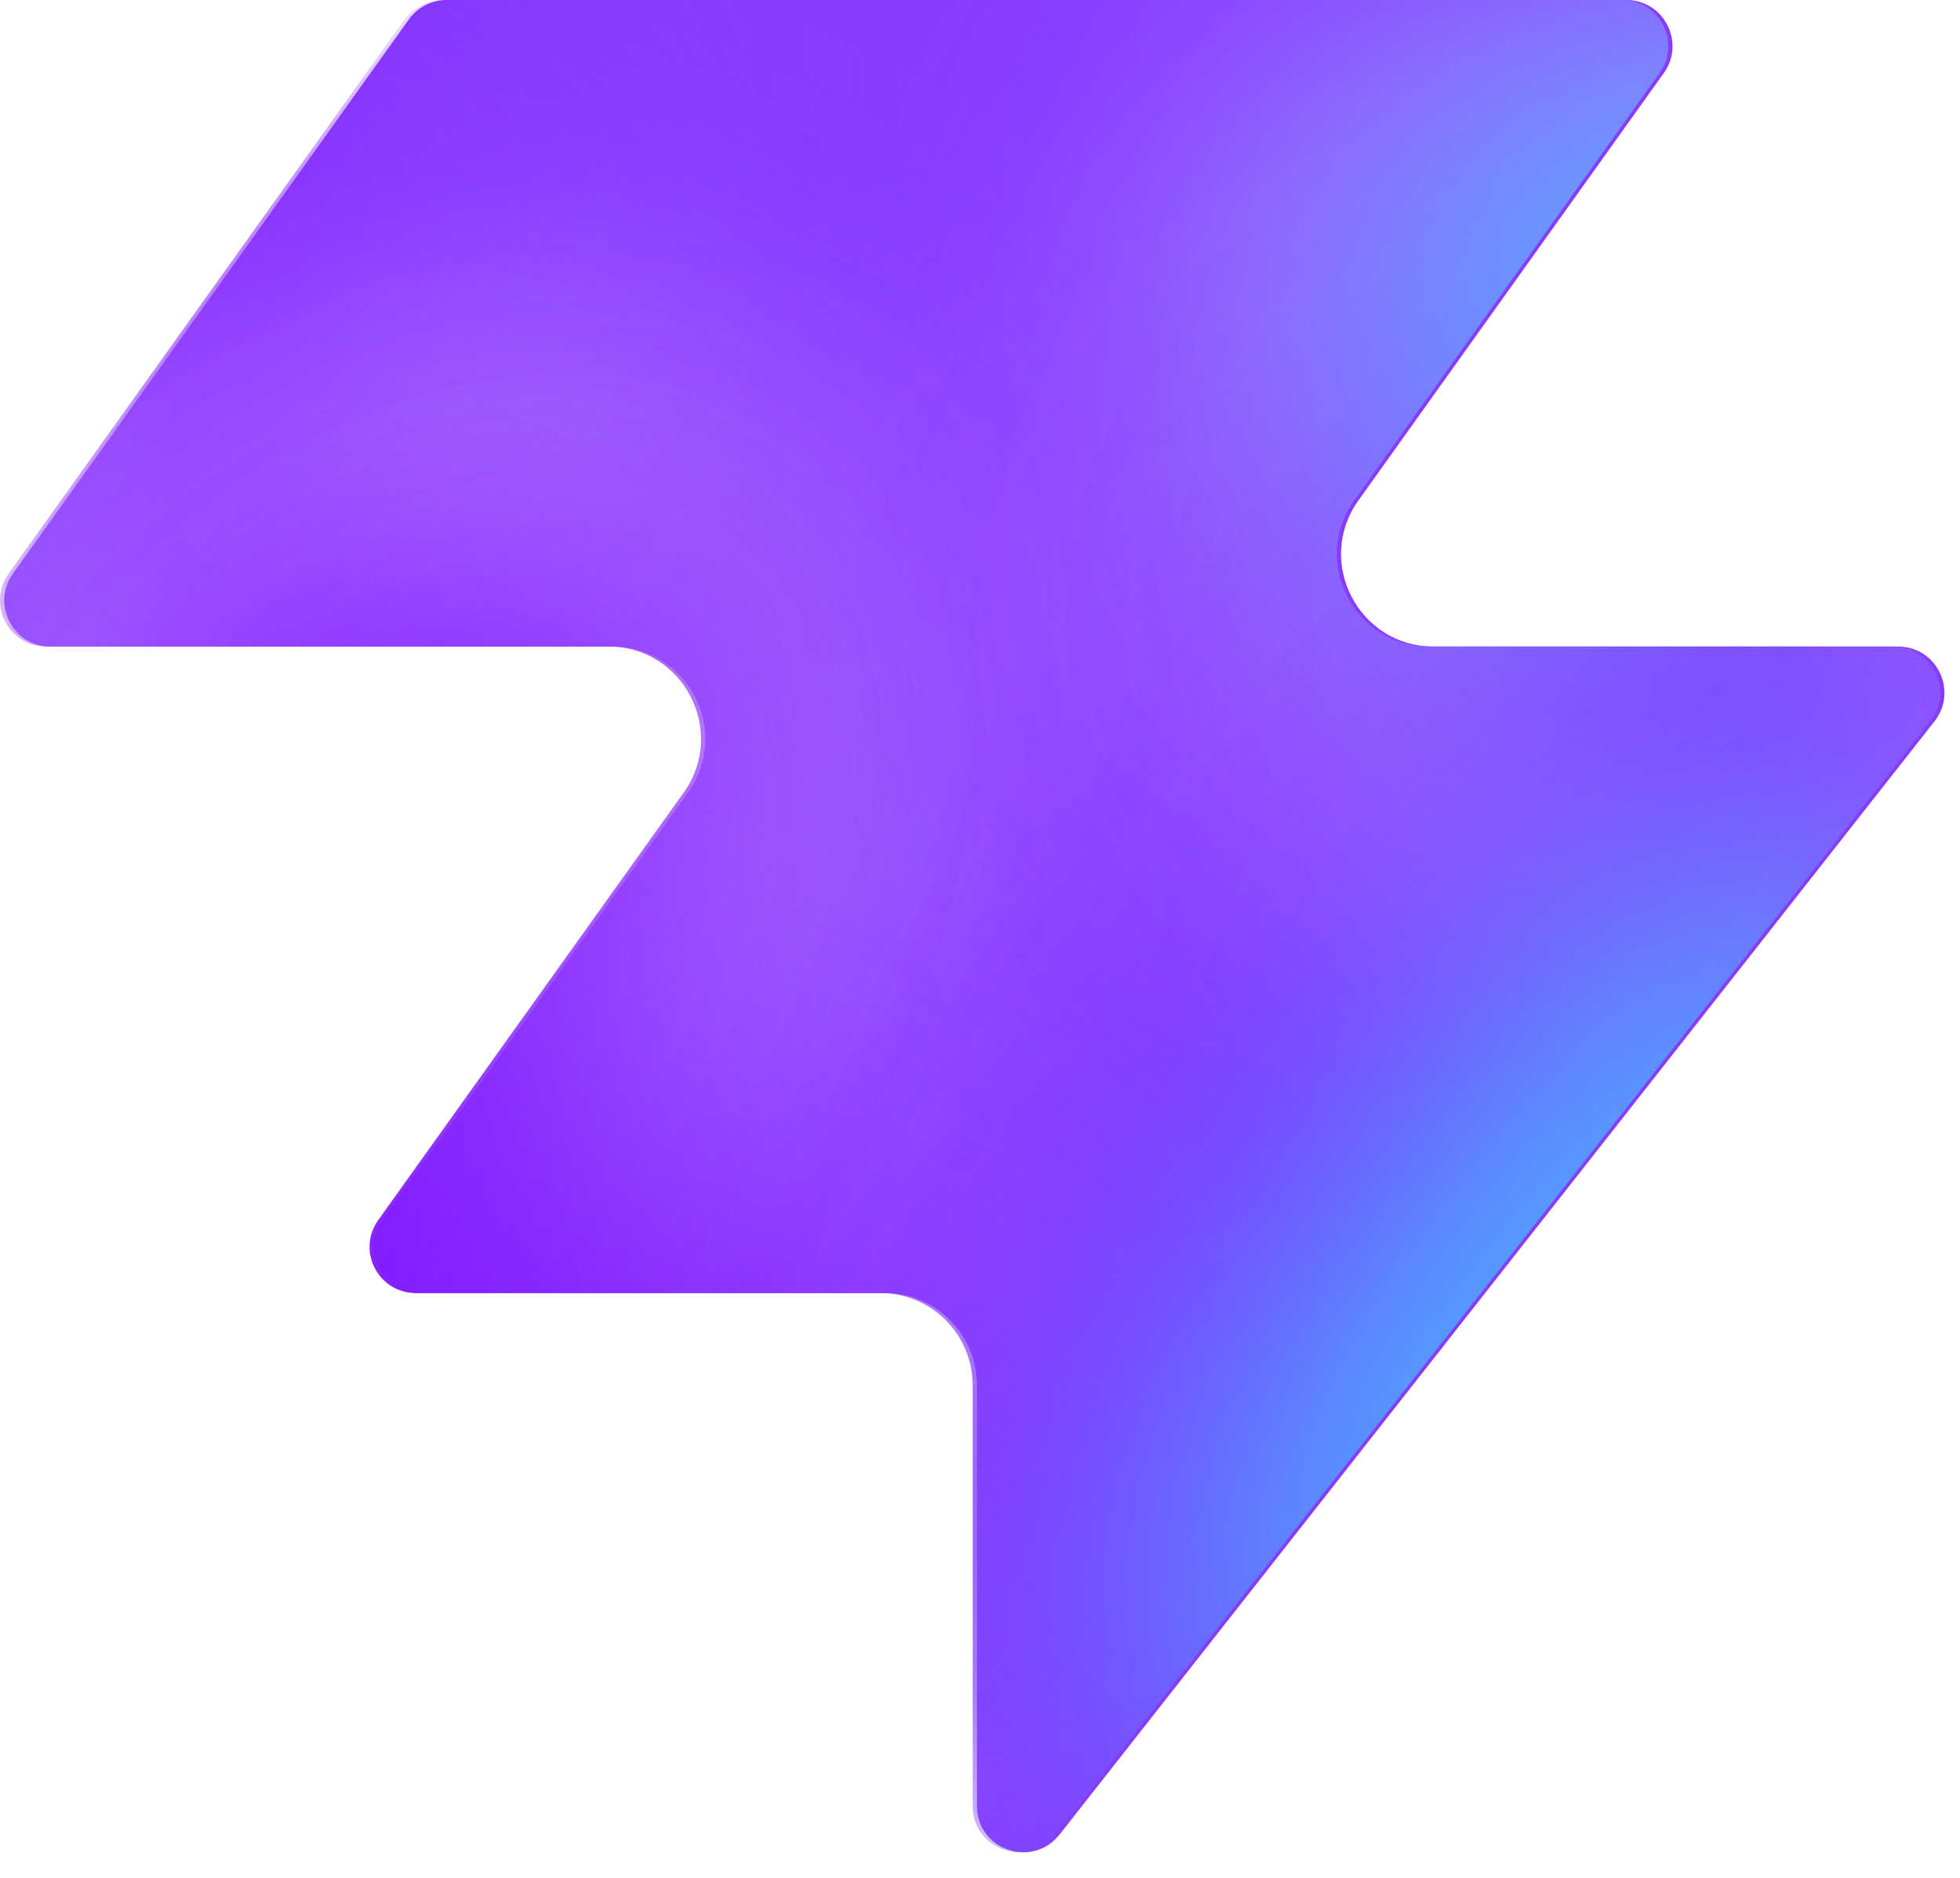
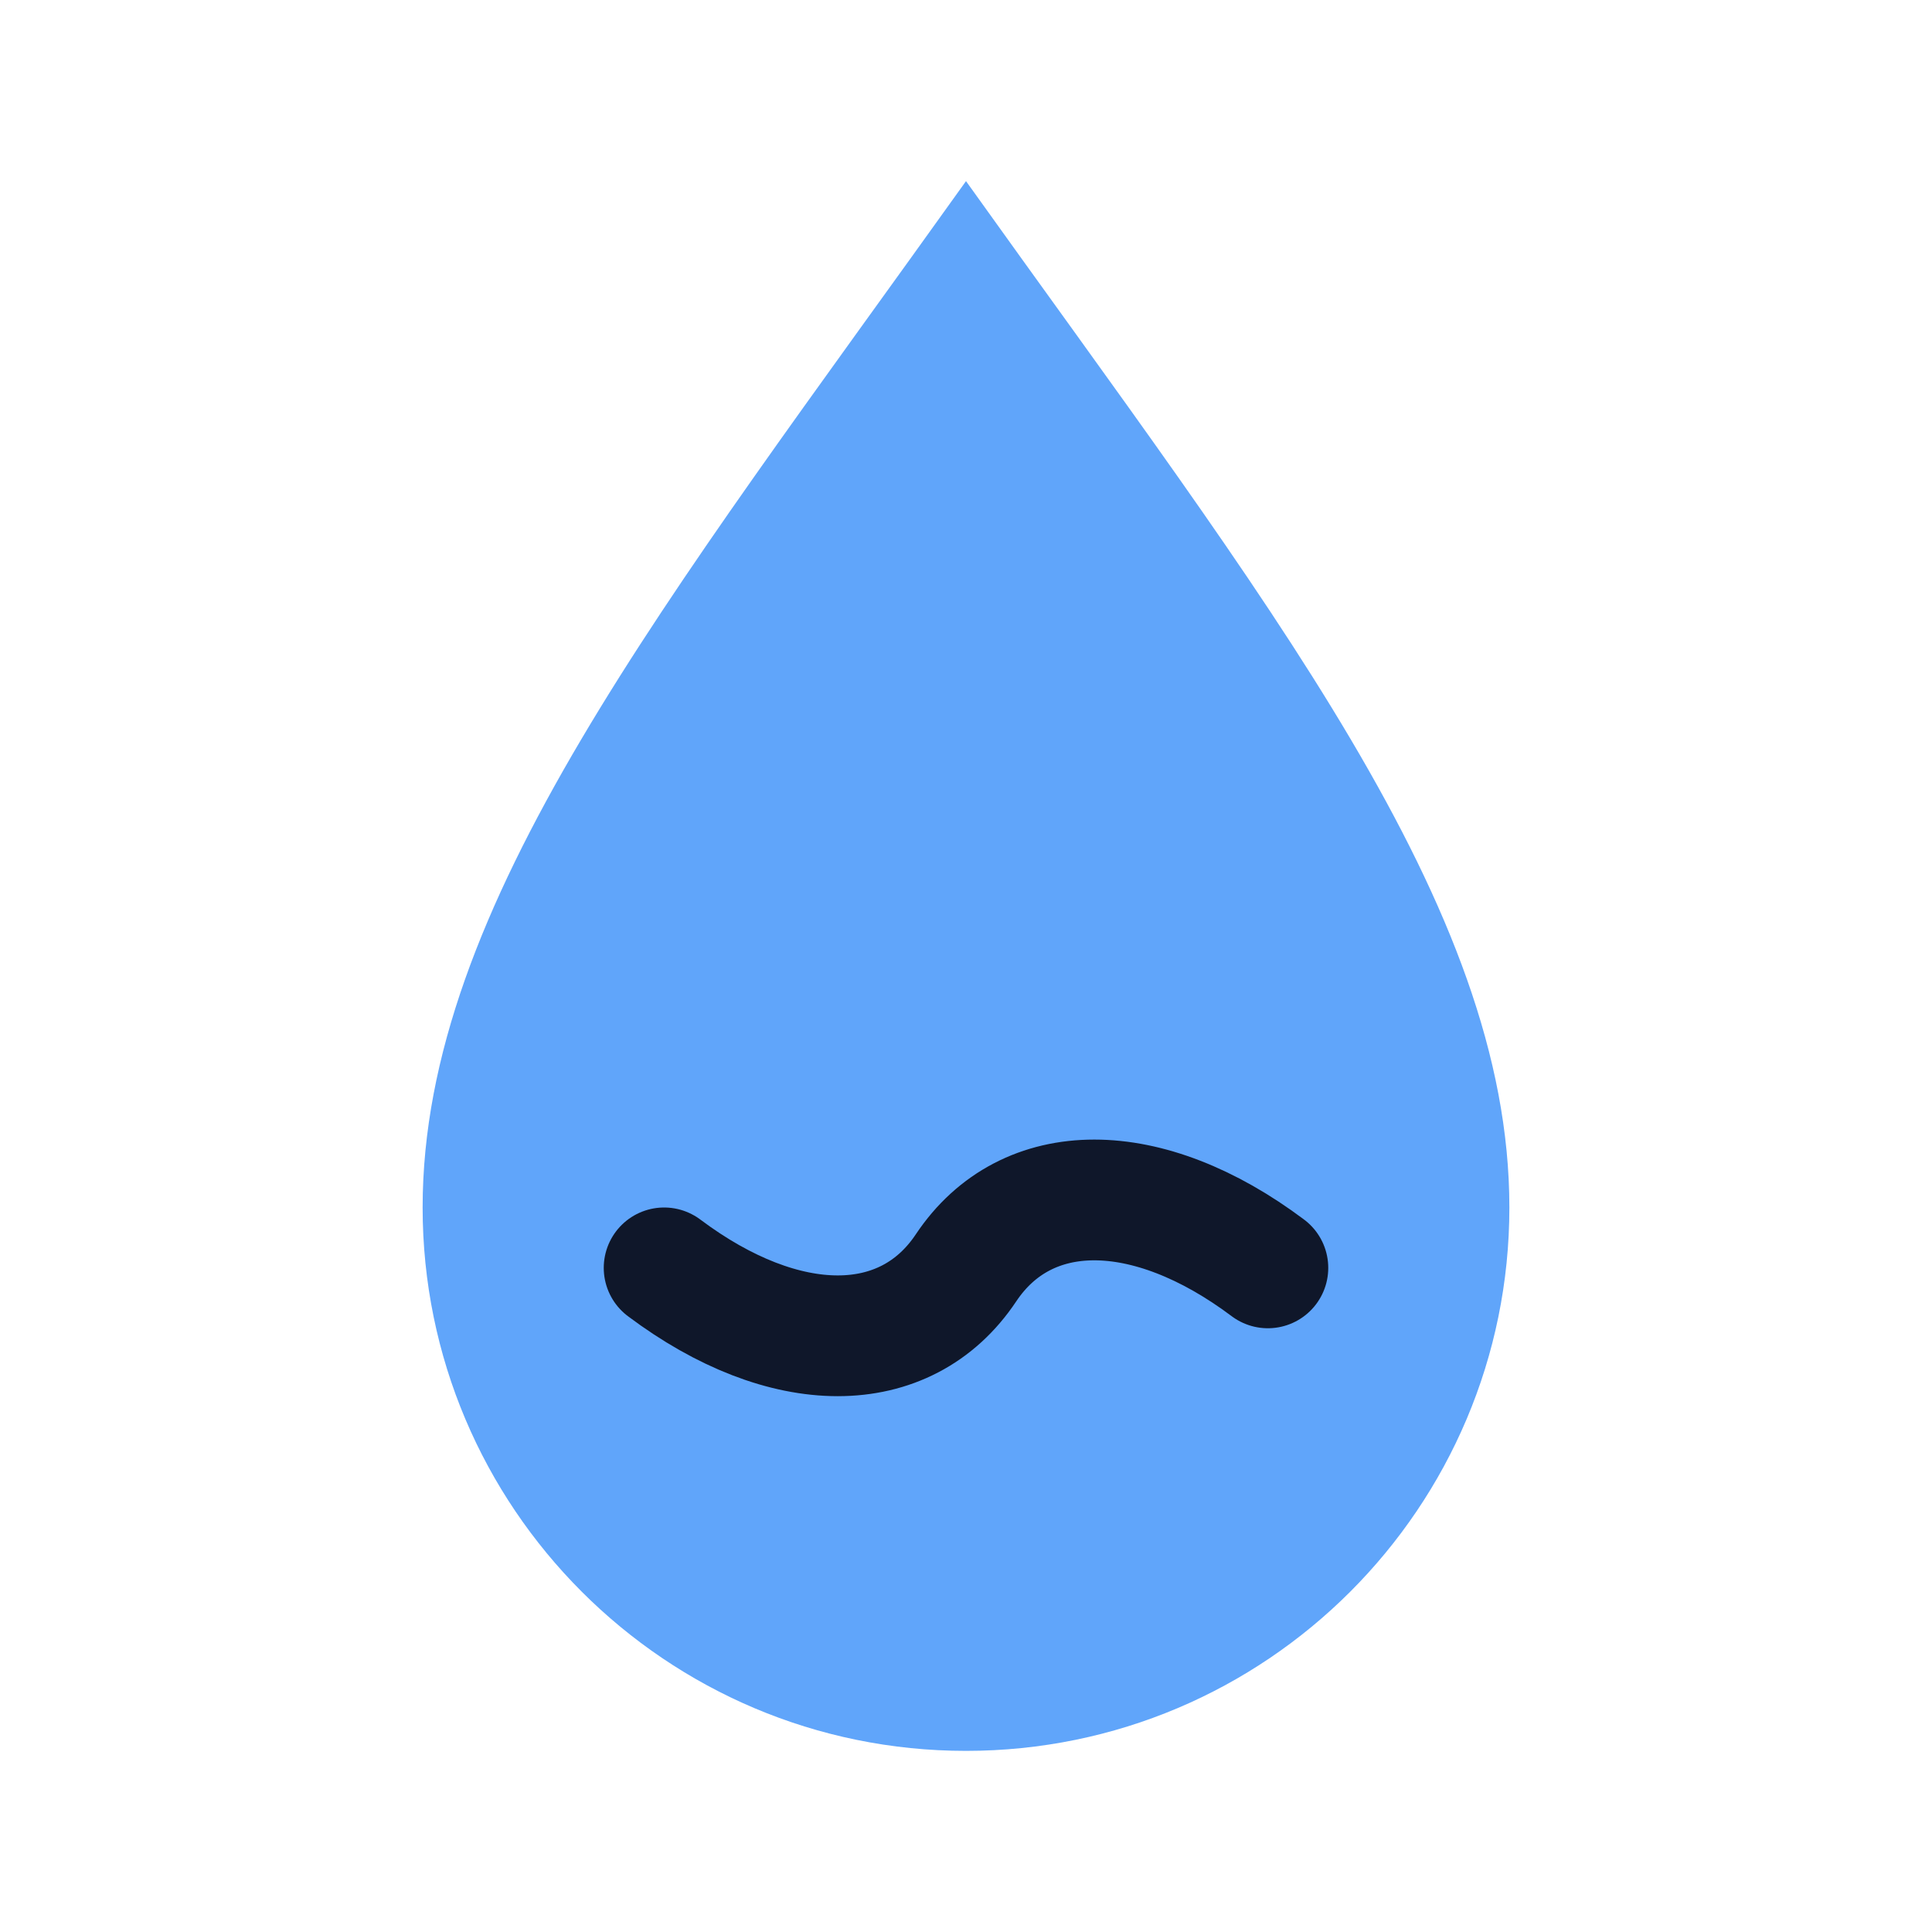
- <svg xmlns="http://www.w3.org/2000/svg" width="48" height="46" fill="none" viewBox="0 0 48 46">
-   <path fill="#863bff" d="M25.946 44.938c-.664.845-2.021.375-2.021-.698V33.937a2.26 2.26 0 0 0-2.262-2.262H10.287c-.92 0-1.456-1.04-.92-1.788l7.48-10.471c1.07-1.497 0-3.578-1.842-3.578H1.237c-.92 0-1.456-1.04-.92-1.788L10.013.474c.214-.297.556-.474.92-.474h28.894c.92 0 1.456 1.04.92 1.788l-7.48 10.471c-1.07 1.498 0 3.579 1.842 3.579h11.377c.943 0 1.473 1.088.89 1.83L25.947 44.94z" style="fill:#863bff;fill:color(display-p3 .525 .23 1);fill-opacity:1" />
-   <mask id="a" width="48" height="46" x="0" y="0" maskUnits="userSpaceOnUse" style="mask-type:alpha">
-     <path fill="#000" d="M25.842 44.938c-.664.844-2.021.375-2.021-.698V33.937a2.26 2.26 0 0 0-2.262-2.262H10.183c-.92 0-1.456-1.04-.92-1.788l7.48-10.471c1.07-1.498 0-3.579-1.842-3.579H1.133c-.92 0-1.456-1.04-.92-1.787L9.91.473c.214-.297.556-.474.92-.474h28.894c.92 0 1.456 1.04.92 1.788l-7.48 10.471c-1.07 1.498 0 3.578 1.842 3.578h11.377c.943 0 1.473 1.088.89 1.832L25.843 44.94z" style="fill:#000;fill-opacity:1" />
-   </mask>
-   <g mask="url(#a)">
-     <g filter="url(#b)">
-       <ellipse cx="5.508" cy="14.704" fill="#ede6ff" rx="5.508" ry="14.704" style="fill:#ede6ff;fill:color(display-p3 .927 .903 1);fill-opacity:1" transform="matrix(.00324 1 1 -.00324 -4.47 31.516)" />
-     </g>
-     <g filter="url(#c)">
-       <ellipse cx="10.399" cy="29.851" fill="#ede6ff" rx="10.399" ry="29.851" style="fill:#ede6ff;fill:color(display-p3 .927 .903 1);fill-opacity:1" transform="matrix(.00324 1 1 -.00324 -39.328 7.883)" />
-     </g>
-     <g filter="url(#d)">
-       <ellipse cx="5.508" cy="30.487" fill="#7e14ff" rx="5.508" ry="30.487" style="fill:#7e14ff;fill:color(display-p3 .492 .077 1);fill-opacity:1" transform="rotate(89.814 -25.913 -14.639)scale(1 -1)" />
-     </g>
-     <g filter="url(#e)">
-       <ellipse cx="5.508" cy="30.599" fill="#7e14ff" rx="5.508" ry="30.599" style="fill:#7e14ff;fill:color(display-p3 .492 .077 1);fill-opacity:1" transform="rotate(89.814 -32.644 -3.334)scale(1 -1)" />
-     </g>
-     <g filter="url(#f)">
-       <ellipse cx="5.508" cy="30.599" fill="#7e14ff" rx="5.508" ry="30.599" style="fill:#7e14ff;fill:color(display-p3 .492 .077 1);fill-opacity:1" transform="matrix(.00324 1 1 -.00324 -34.34 30.47)" />
-     </g>
-     <g filter="url(#g)">
-       <ellipse cx="14.072" cy="22.078" fill="#ede6ff" rx="14.072" ry="22.078" style="fill:#ede6ff;fill:color(display-p3 .927 .903 1);fill-opacity:1" transform="rotate(93.35 24.506 48.493)scale(-1 1)" />
-     </g>
-     <g filter="url(#h)">
-       <ellipse cx="3.47" cy="21.501" fill="#7e14ff" rx="3.47" ry="21.501" style="fill:#7e14ff;fill:color(display-p3 .492 .077 1);fill-opacity:1" transform="rotate(89.009 28.708 47.59)scale(-1 1)" />
-     </g>
-     <g filter="url(#i)">
-       <ellipse cx="3.47" cy="21.501" fill="#7e14ff" rx="3.47" ry="21.501" style="fill:#7e14ff;fill:color(display-p3 .492 .077 1);fill-opacity:1" transform="rotate(89.009 28.708 47.59)scale(-1 1)" />
-     </g>
-     <g filter="url(#j)">
-       <ellipse cx=".387" cy="8.972" fill="#7e14ff" rx="4.407" ry="29.108" style="fill:#7e14ff;fill:color(display-p3 .492 .077 1);fill-opacity:1" transform="rotate(39.51 .387 8.972)" />
-     </g>
-     <g filter="url(#k)">
-       <ellipse cx="47.523" cy="-6.092" fill="#7e14ff" rx="4.407" ry="29.108" style="fill:#7e14ff;fill:color(display-p3 .492 .077 1);fill-opacity:1" transform="rotate(37.892 47.523 -6.092)" />
-     </g>
-     <g filter="url(#l)">
-       <ellipse cx="41.412" cy="6.333" fill="#47bfff" rx="5.971" ry="9.665" style="fill:#47bfff;fill:color(display-p3 .28 .748 1);fill-opacity:1" transform="rotate(37.892 41.412 6.333)" />
-     </g>
-     <g filter="url(#m)">
-       <ellipse cx="-1.879" cy="38.332" fill="#7e14ff" rx="4.407" ry="29.108" style="fill:#7e14ff;fill:color(display-p3 .492 .077 1);fill-opacity:1" transform="rotate(37.892 -1.88 38.332)" />
-     </g>
-     <g filter="url(#n)">
-       <ellipse cx="-1.879" cy="38.332" fill="#7e14ff" rx="4.407" ry="29.108" style="fill:#7e14ff;fill:color(display-p3 .492 .077 1);fill-opacity:1" transform="rotate(37.892 -1.88 38.332)" />
-     </g>
-     <g filter="url(#o)">
-       <ellipse cx="35.651" cy="29.907" fill="#7e14ff" rx="4.407" ry="29.108" style="fill:#7e14ff;fill:color(display-p3 .492 .077 1);fill-opacity:1" transform="rotate(37.892 35.651 29.907)" />
-     </g>
-     <g filter="url(#p)">
-       <ellipse cx="38.418" cy="32.4" fill="#47bfff" rx="5.971" ry="15.297" style="fill:#47bfff;fill:color(display-p3 .28 .748 1);fill-opacity:1" transform="rotate(37.892 38.418 32.4)" />
-     </g>
-   </g>
-   <defs>
-     <filter id="b" width="60.045" height="41.654" x="-19.77" y="16.149" color-interpolation-filters="sRGB" filterUnits="userSpaceOnUse">
-       <feFlood flood-opacity="0" result="BackgroundImageFix" />
-       <feBlend in="SourceGraphic" in2="BackgroundImageFix" result="shape" />
-       <feGaussianBlur result="effect1_foregroundBlur_2002_17158" stdDeviation="7.659" />
-     </filter>
-     <filter id="c" width="90.34" height="51.437" x="-54.613" y="-7.533" color-interpolation-filters="sRGB" filterUnits="userSpaceOnUse">
-       <feFlood flood-opacity="0" result="BackgroundImageFix" />
-       <feBlend in="SourceGraphic" in2="BackgroundImageFix" result="shape" />
-       <feGaussianBlur result="effect1_foregroundBlur_2002_17158" stdDeviation="7.659" />
-     </filter>
-     <filter id="d" width="79.355" height="29.4" x="-49.64" y="2.03" color-interpolation-filters="sRGB" filterUnits="userSpaceOnUse">
-       <feFlood flood-opacity="0" result="BackgroundImageFix" />
-       <feBlend in="SourceGraphic" in2="BackgroundImageFix" result="shape" />
-       <feGaussianBlur result="effect1_foregroundBlur_2002_17158" stdDeviation="4.596" />
-     </filter>
-     <filter id="e" width="79.579" height="29.4" x="-45.045" y="20.029" color-interpolation-filters="sRGB" filterUnits="userSpaceOnUse">
-       <feFlood flood-opacity="0" result="BackgroundImageFix" />
-       <feBlend in="SourceGraphic" in2="BackgroundImageFix" result="shape" />
-       <feGaussianBlur result="effect1_foregroundBlur_2002_17158" stdDeviation="4.596" />
-     </filter>
-     <filter id="f" width="79.579" height="29.4" x="-43.513" y="21.178" color-interpolation-filters="sRGB" filterUnits="userSpaceOnUse">
-       <feFlood flood-opacity="0" result="BackgroundImageFix" />
-       <feBlend in="SourceGraphic" in2="BackgroundImageFix" result="shape" />
-       <feGaussianBlur result="effect1_foregroundBlur_2002_17158" stdDeviation="4.596" />
-     </filter>
-     <filter id="g" width="74.749" height="58.852" x="15.756" y="-17.901" color-interpolation-filters="sRGB" filterUnits="userSpaceOnUse">
-       <feFlood flood-opacity="0" result="BackgroundImageFix" />
-       <feBlend in="SourceGraphic" in2="BackgroundImageFix" result="shape" />
-       <feGaussianBlur result="effect1_foregroundBlur_2002_17158" stdDeviation="7.659" />
-     </filter>
-     <filter id="h" width="61.377" height="25.362" x="23.548" y="2.284" color-interpolation-filters="sRGB" filterUnits="userSpaceOnUse">
-       <feFlood flood-opacity="0" result="BackgroundImageFix" />
-       <feBlend in="SourceGraphic" in2="BackgroundImageFix" result="shape" />
-       <feGaussianBlur result="effect1_foregroundBlur_2002_17158" stdDeviation="4.596" />
-     </filter>
-     <filter id="i" width="61.377" height="25.362" x="23.548" y="2.284" color-interpolation-filters="sRGB" filterUnits="userSpaceOnUse">
-       <feFlood flood-opacity="0" result="BackgroundImageFix" />
-       <feBlend in="SourceGraphic" in2="BackgroundImageFix" result="shape" />
-       <feGaussianBlur result="effect1_foregroundBlur_2002_17158" stdDeviation="4.596" />
-     </filter>
-     <filter id="j" width="56.045" height="63.649" x="-27.636" y="-22.853" color-interpolation-filters="sRGB" filterUnits="userSpaceOnUse">
-       <feFlood flood-opacity="0" result="BackgroundImageFix" />
-       <feBlend in="SourceGraphic" in2="BackgroundImageFix" result="shape" />
-       <feGaussianBlur result="effect1_foregroundBlur_2002_17158" stdDeviation="4.596" />
-     </filter>
-     <filter id="k" width="54.814" height="64.646" x="20.116" y="-38.415" color-interpolation-filters="sRGB" filterUnits="userSpaceOnUse">
-       <feFlood flood-opacity="0" result="BackgroundImageFix" />
-       <feBlend in="SourceGraphic" in2="BackgroundImageFix" result="shape" />
-       <feGaussianBlur result="effect1_foregroundBlur_2002_17158" stdDeviation="4.596" />
-     </filter>
-     <filter id="l" width="33.541" height="35.313" x="24.641" y="-11.323" color-interpolation-filters="sRGB" filterUnits="userSpaceOnUse">
-       <feFlood flood-opacity="0" result="BackgroundImageFix" />
-       <feBlend in="SourceGraphic" in2="BackgroundImageFix" result="shape" />
-       <feGaussianBlur result="effect1_foregroundBlur_2002_17158" stdDeviation="4.596" />
-     </filter>
-     <filter id="m" width="54.814" height="64.646" x="-29.286" y="6.009" color-interpolation-filters="sRGB" filterUnits="userSpaceOnUse">
-       <feFlood flood-opacity="0" result="BackgroundImageFix" />
-       <feBlend in="SourceGraphic" in2="BackgroundImageFix" result="shape" />
-       <feGaussianBlur result="effect1_foregroundBlur_2002_17158" stdDeviation="4.596" />
-     </filter>
-     <filter id="n" width="54.814" height="64.646" x="-29.286" y="6.009" color-interpolation-filters="sRGB" filterUnits="userSpaceOnUse">
-       <feFlood flood-opacity="0" result="BackgroundImageFix" />
-       <feBlend in="SourceGraphic" in2="BackgroundImageFix" result="shape" />
-       <feGaussianBlur result="effect1_foregroundBlur_2002_17158" stdDeviation="4.596" />
-     </filter>
-     <filter id="o" width="54.814" height="64.646" x="8.244" y="-2.416" color-interpolation-filters="sRGB" filterUnits="userSpaceOnUse">
-       <feFlood flood-opacity="0" result="BackgroundImageFix" />
-       <feBlend in="SourceGraphic" in2="BackgroundImageFix" result="shape" />
-       <feGaussianBlur result="effect1_foregroundBlur_2002_17158" stdDeviation="4.596" />
-     </filter>
-     <filter id="p" width="39.409" height="43.623" x="18.713" y="10.588" color-interpolation-filters="sRGB" filterUnits="userSpaceOnUse">
-       <feFlood flood-opacity="0" result="BackgroundImageFix" />
-       <feBlend in="SourceGraphic" in2="BackgroundImageFix" result="shape" />
-       <feGaussianBlur result="effect1_foregroundBlur_2002_17158" stdDeviation="4.596" />
-     </filter>
-   </defs>
+ <svg xmlns="http://www.w3.org/2000/svg" viewBox="0 0 32 32">
+   <path d="M16 3C11 10 7 15 7 20a9 9 0 0 0 18 0c0-5-4-10-9-17z" fill="#60a5fa" />
+   <path d="M11 21c2 1.5 4 1.5 5 0s3-1.5 5 0" stroke="#0f172a" stroke-width="2" fill="none" stroke-linecap="round" />
</svg>
